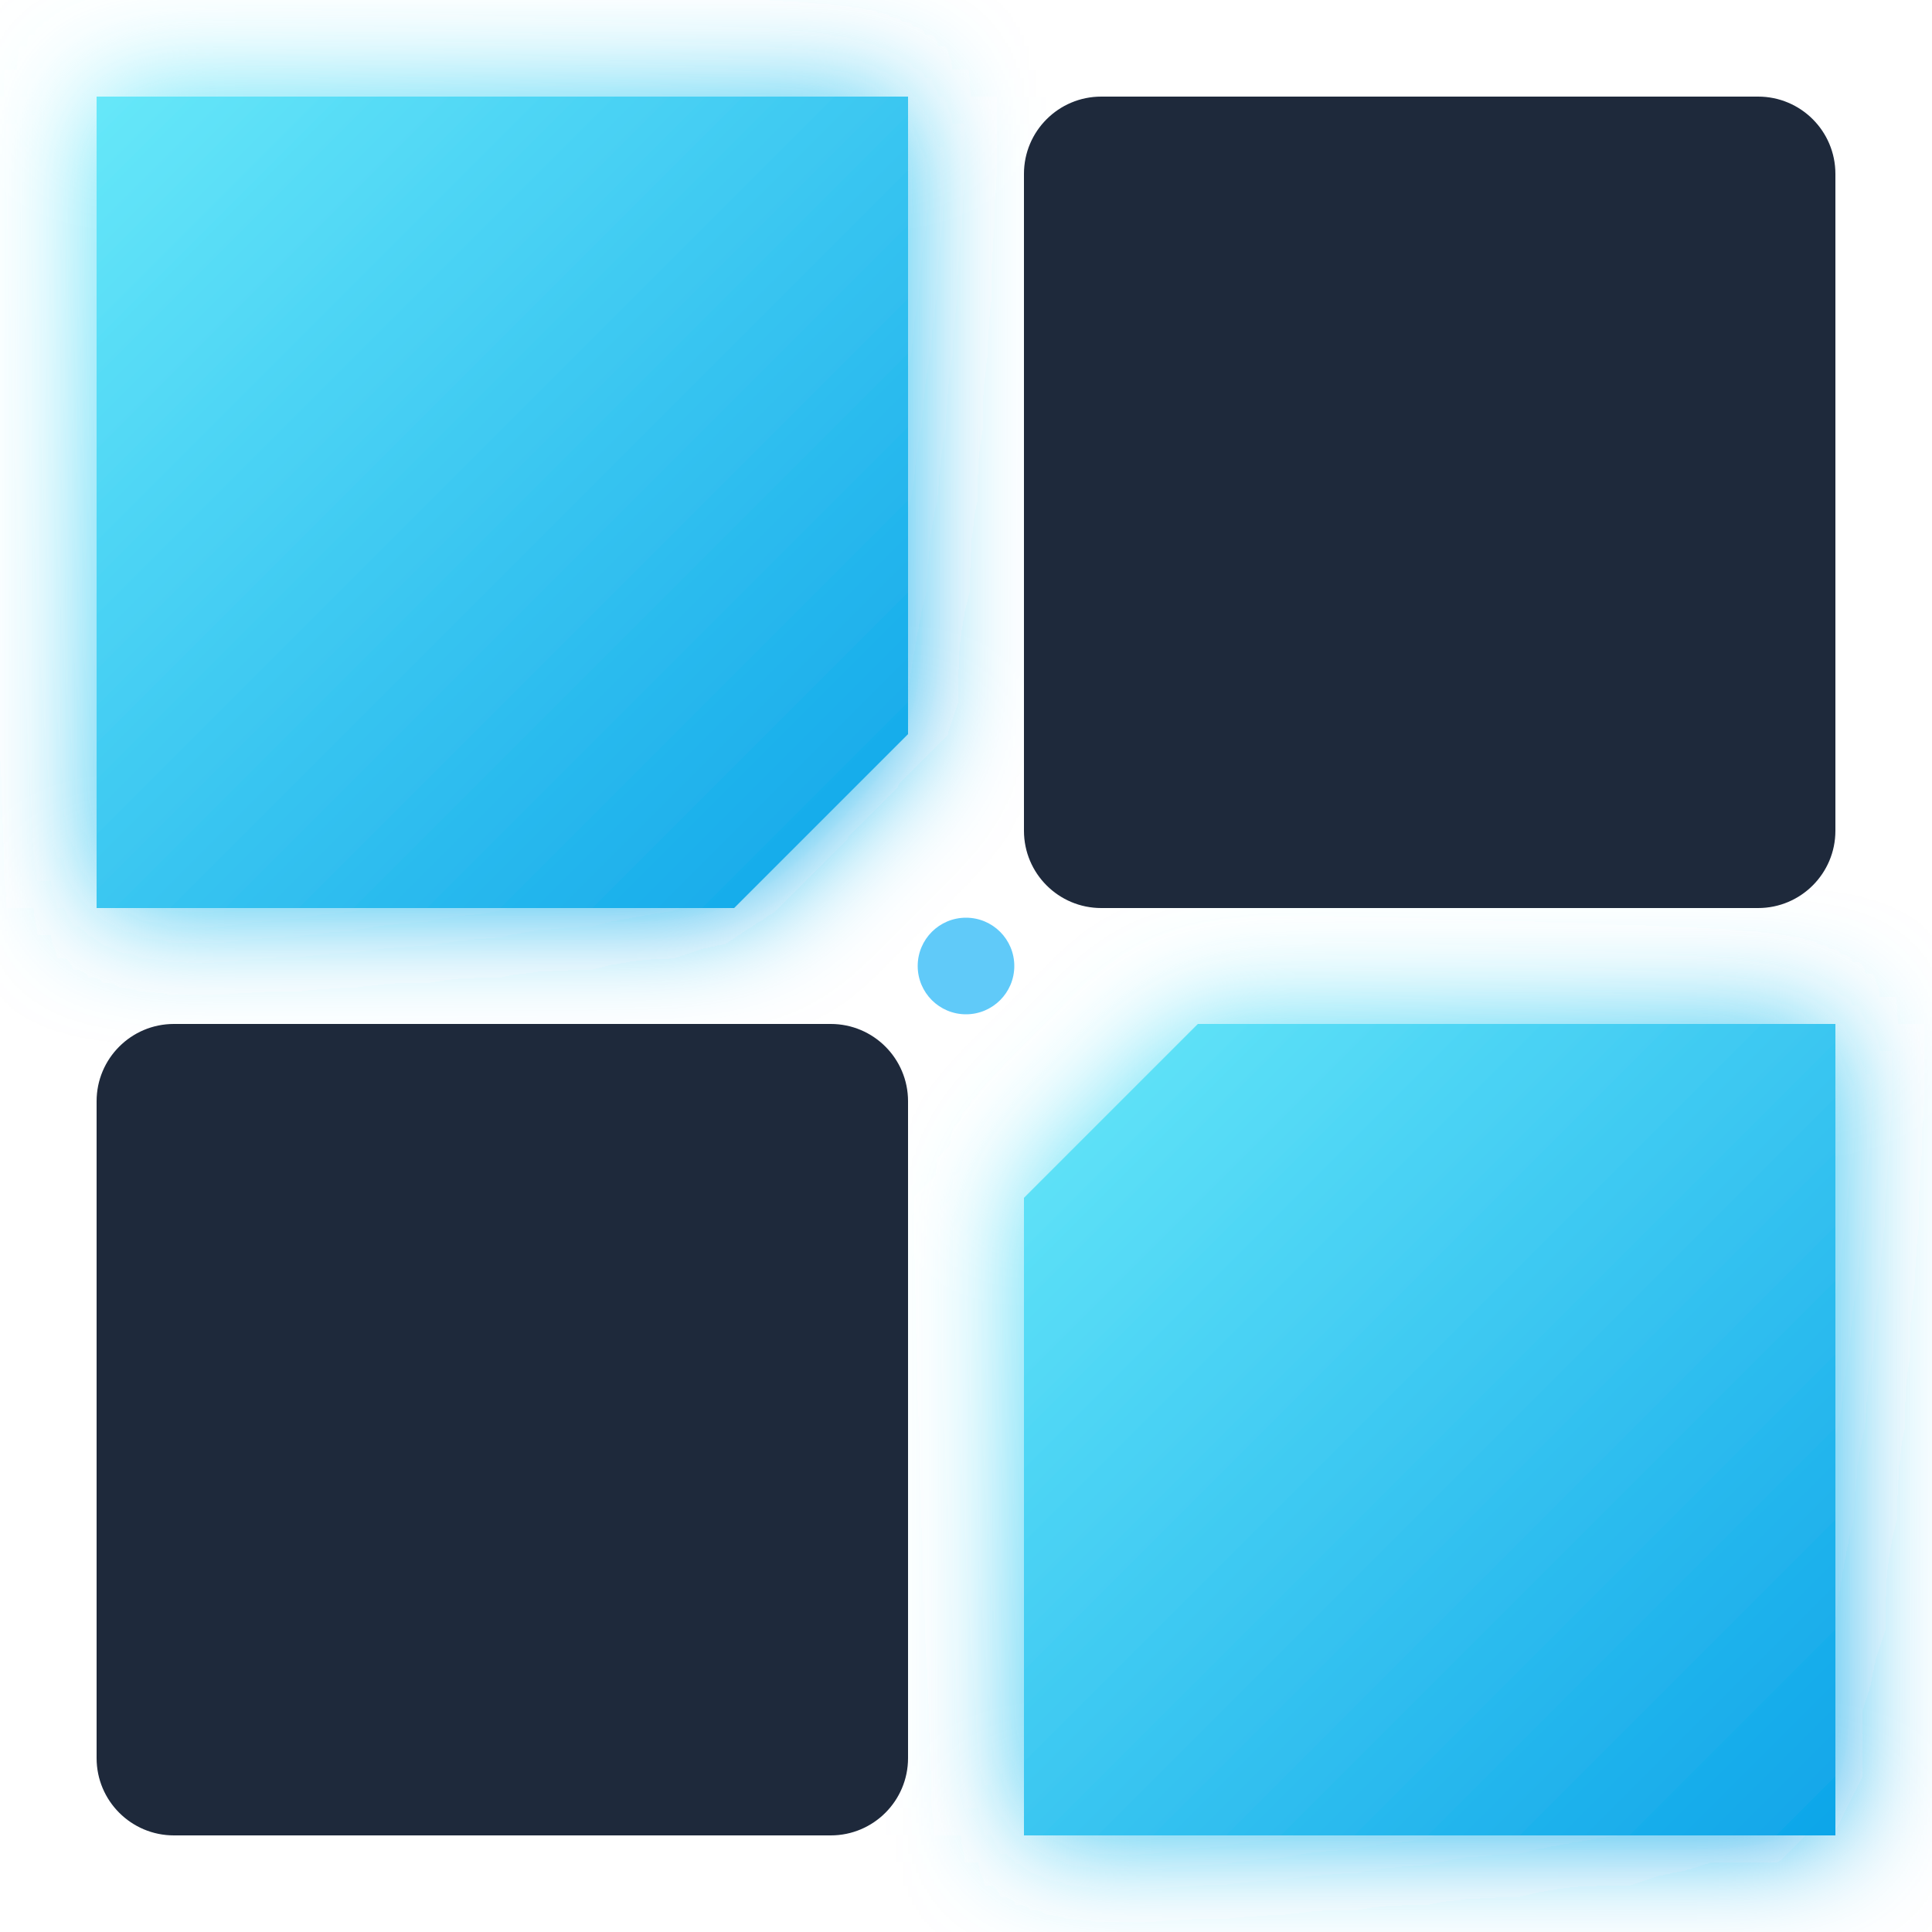
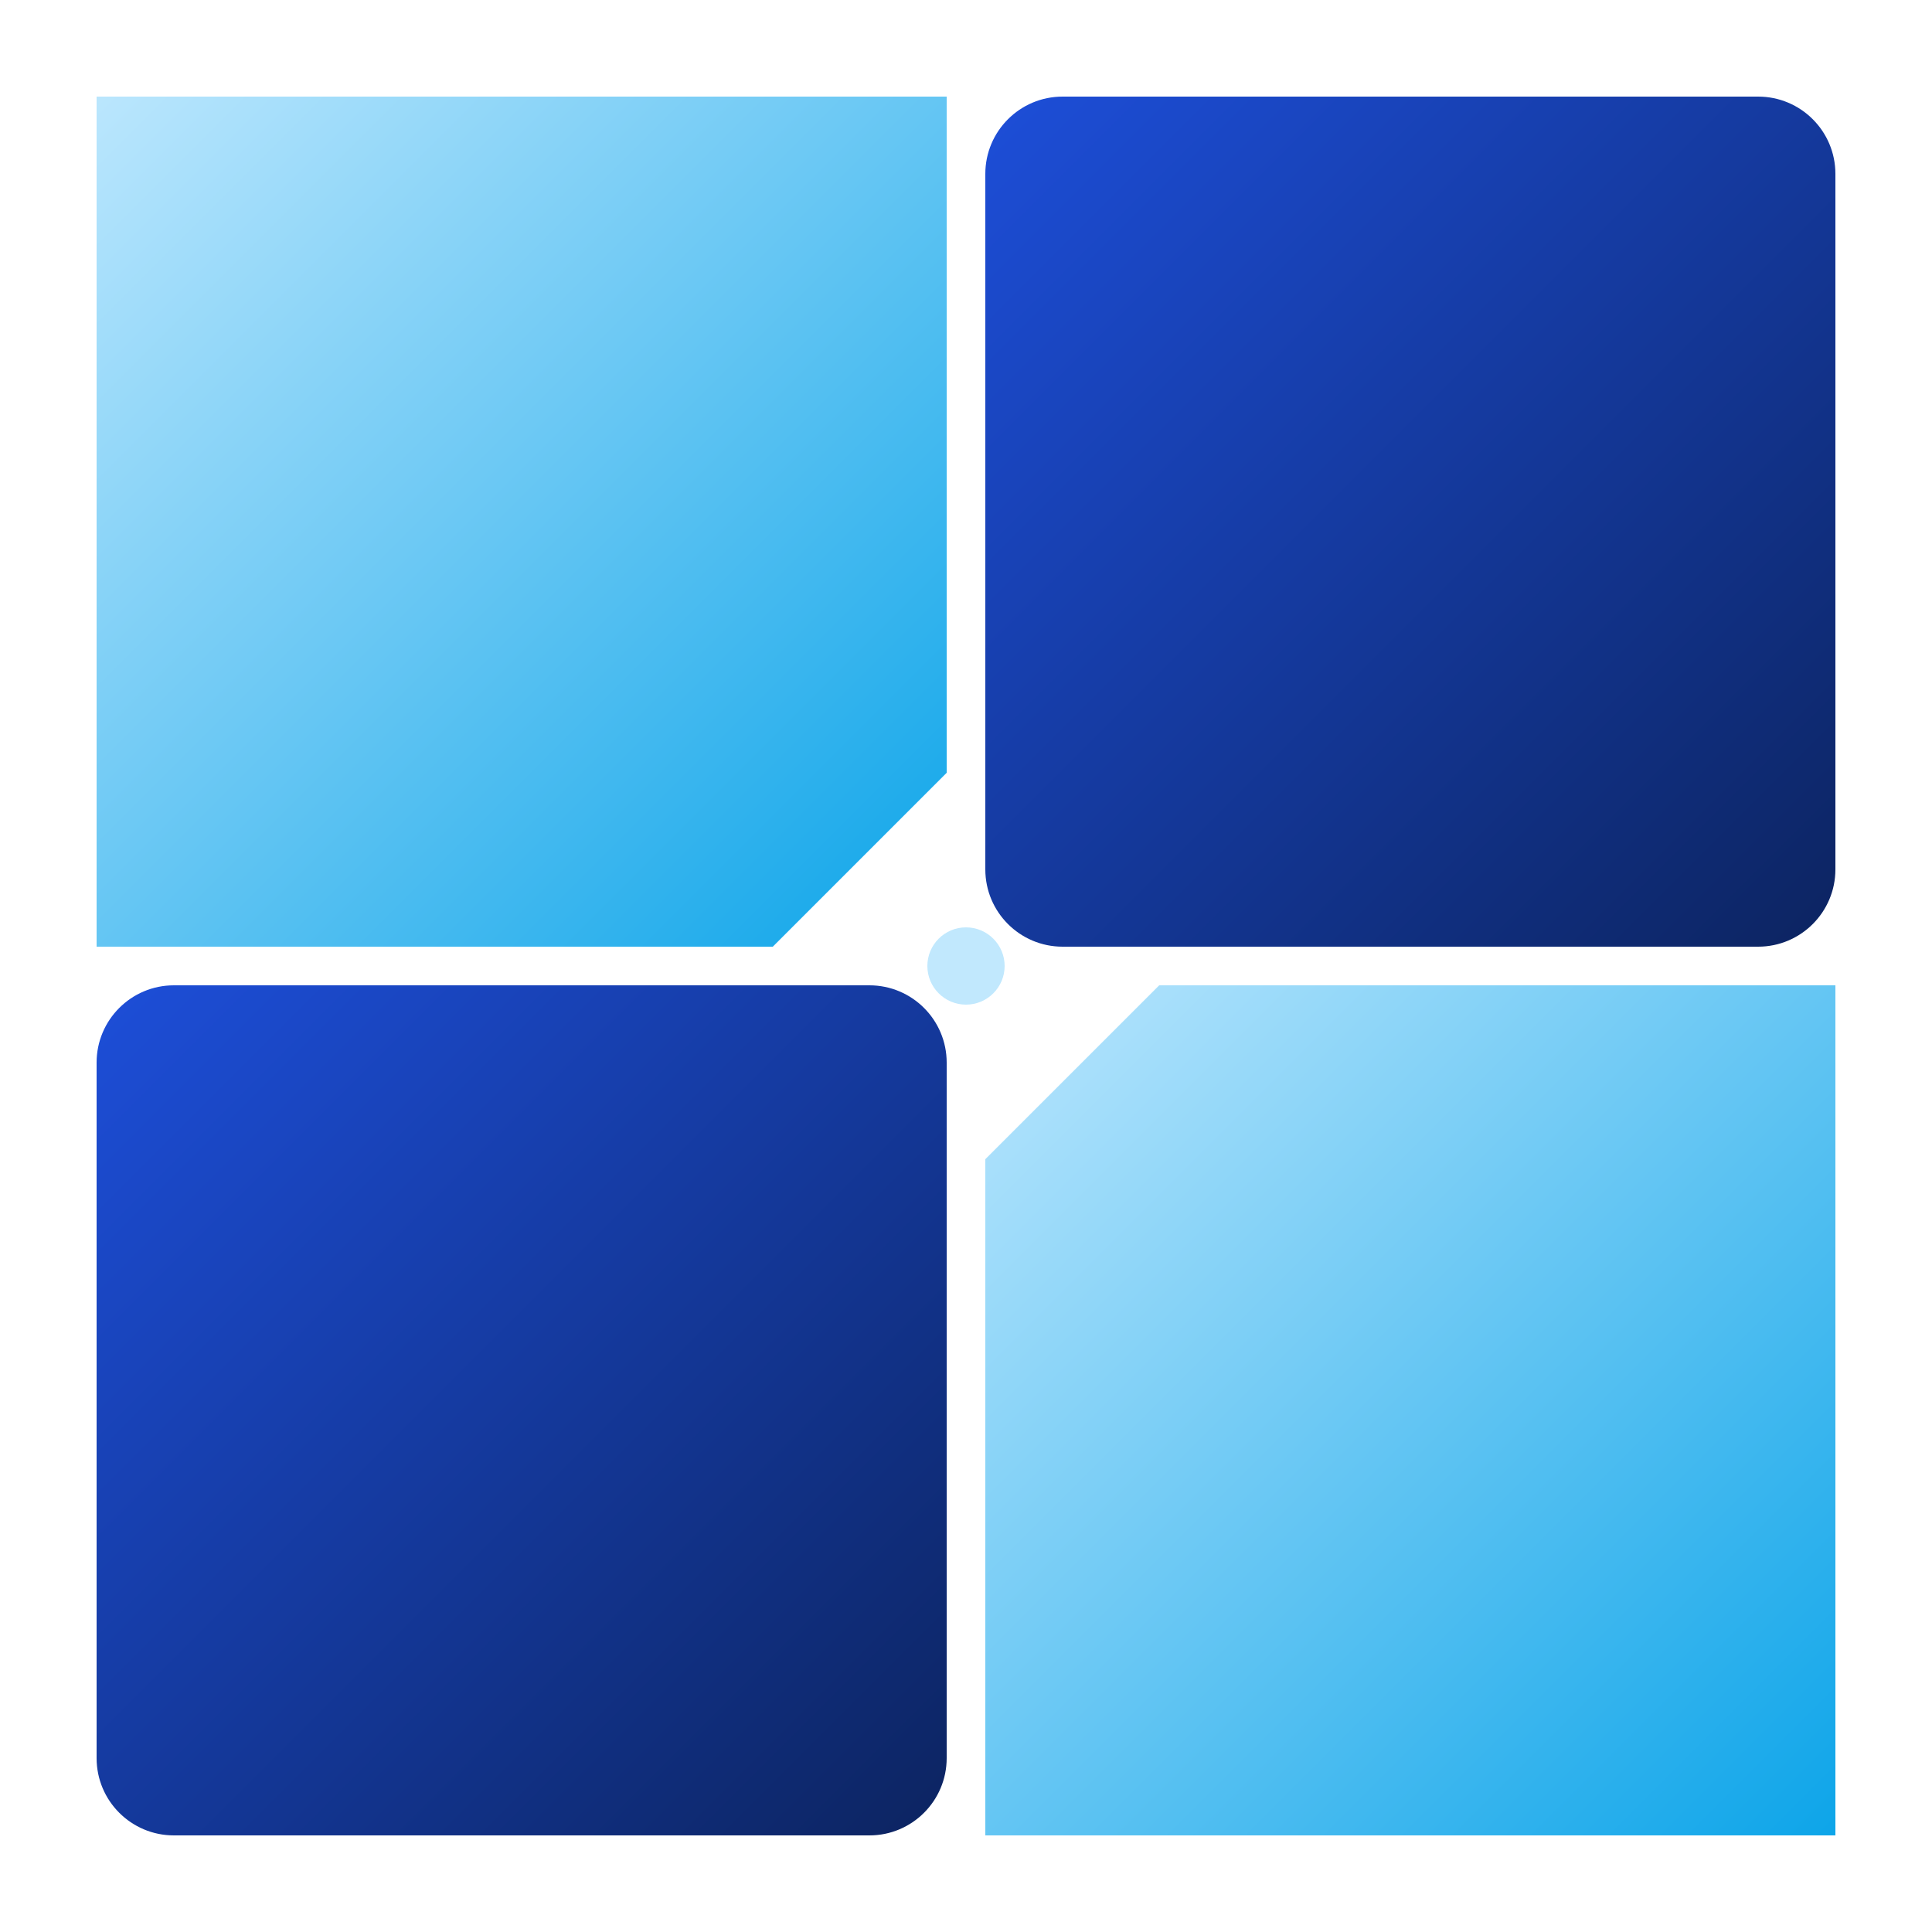
- <svg xmlns="http://www.w3.org/2000/svg" viewBox="0 0 100 100">
+ <svg xmlns="http://www.w3.org/2000/svg" width="100" height="100" viewBox="0 0 100 100">
  <defs>
-     <linearGradient id="sc-blue" x1="0%" y1="0%" x2="100%" y2="100%">
-       <stop offset="0%" stop-color="#67e8f9" />
+     <linearGradient id="bb5" x1="0%" y1="0%" x2="100%" y2="100%">
+       <stop offset="0%" stop-color="#bae6fd" />
      <stop offset="100%" stop-color="#0ea5e9" />
    </linearGradient>
-     <filter id="sc-glow" x="-30%" y="-30%" width="160%" height="160%">
-       <feGaussianBlur stdDeviation="3" result="b" />
-       <feMerge>
-         <feMergeNode in="b" />
-         <feMergeNode in="SourceGraphic" />
-       </feMerge>
-     </filter>
-     <style>
-       .w3-tl { animation: pulse-a 3s ease-in-out infinite;       transform-origin: 26px 26px; }
-       .w3-br { animation: pulse-a 3s ease-in-out 1.5s infinite;  transform-origin: 74px 74px; }
-       .w3-tr { animation: pulse-b 3s ease-in-out 0.75s infinite; transform-origin: 74px 26px; }
-       .w3-bl { animation: pulse-b 3s ease-in-out 2.25s infinite; transform-origin: 26px 74px; }
-       .w3-dot { animation: pulse-a 3s ease-in-out 0.2s infinite; transform-origin: 50px 50px; }
- 
-       @keyframes pulse-a {
-         0%, 100% { transform: scale(1);    filter: drop-shadow(0 0 0px #38bdf8); opacity: 1; }
-         40%       { transform: scale(1.05); filter: drop-shadow(0 0 10px #38bdf888); opacity: 0.9; }
-         70%       { transform: scale(0.97); }
-       }
-       @keyframes pulse-b {
-         0%, 100% { transform: scale(1);    opacity: 0.4; }
-         40%       { transform: scale(0.93); opacity: 0.22; }
-         70%       { transform: scale(1.02); opacity: 0.4; }
-       }
-     </style>
+     <linearGradient id="bd5" x1="0%" y1="0%" x2="100%" y2="100%">
+       <stop offset="0%" stop-color="#1d4ed8" />
+       <stop offset="100%" stop-color="#0c2461" />
+     </linearGradient>
  </defs>
-   <polygon class="w3-tl" filter="url(#sc-glow)" points="5,5 47,5 47,38 38,47 5,47" fill="url(#sc-blue)" />
-   <polygon class="w3-br" filter="url(#sc-glow)" points="62,53 95,53 95,95 53,95 53,62" fill="url(#sc-blue)" />
-   <rect class="w3-tr" x="53" y="5" width="42" height="42" rx="4" fill="#1e293b" />
-   <rect class="w3-bl" x="5" y="53" width="42" height="42" rx="4" fill="#1e293b" />
-   <circle class="w3-dot" cx="50" cy="50" r="2.5" fill="#38bdf8" opacity="0.8" />
+   <polygon points="5,5 49,5 49,40 40,49 5,49" fill="url(#bb5)" />
+   <polygon points="60,51 95,51 95,95 51,95 51,60" fill="url(#bb5)" />
+   <rect x="51" y="5" width="44" height="44" rx="4" fill="url(#bd5)" />
+   <rect x="5" y="51" width="44" height="44" rx="4" fill="url(#bd5)" />
+   <circle cx="50" cy="50" r="2" fill="#bae6fd" opacity="0.9" />
</svg>
